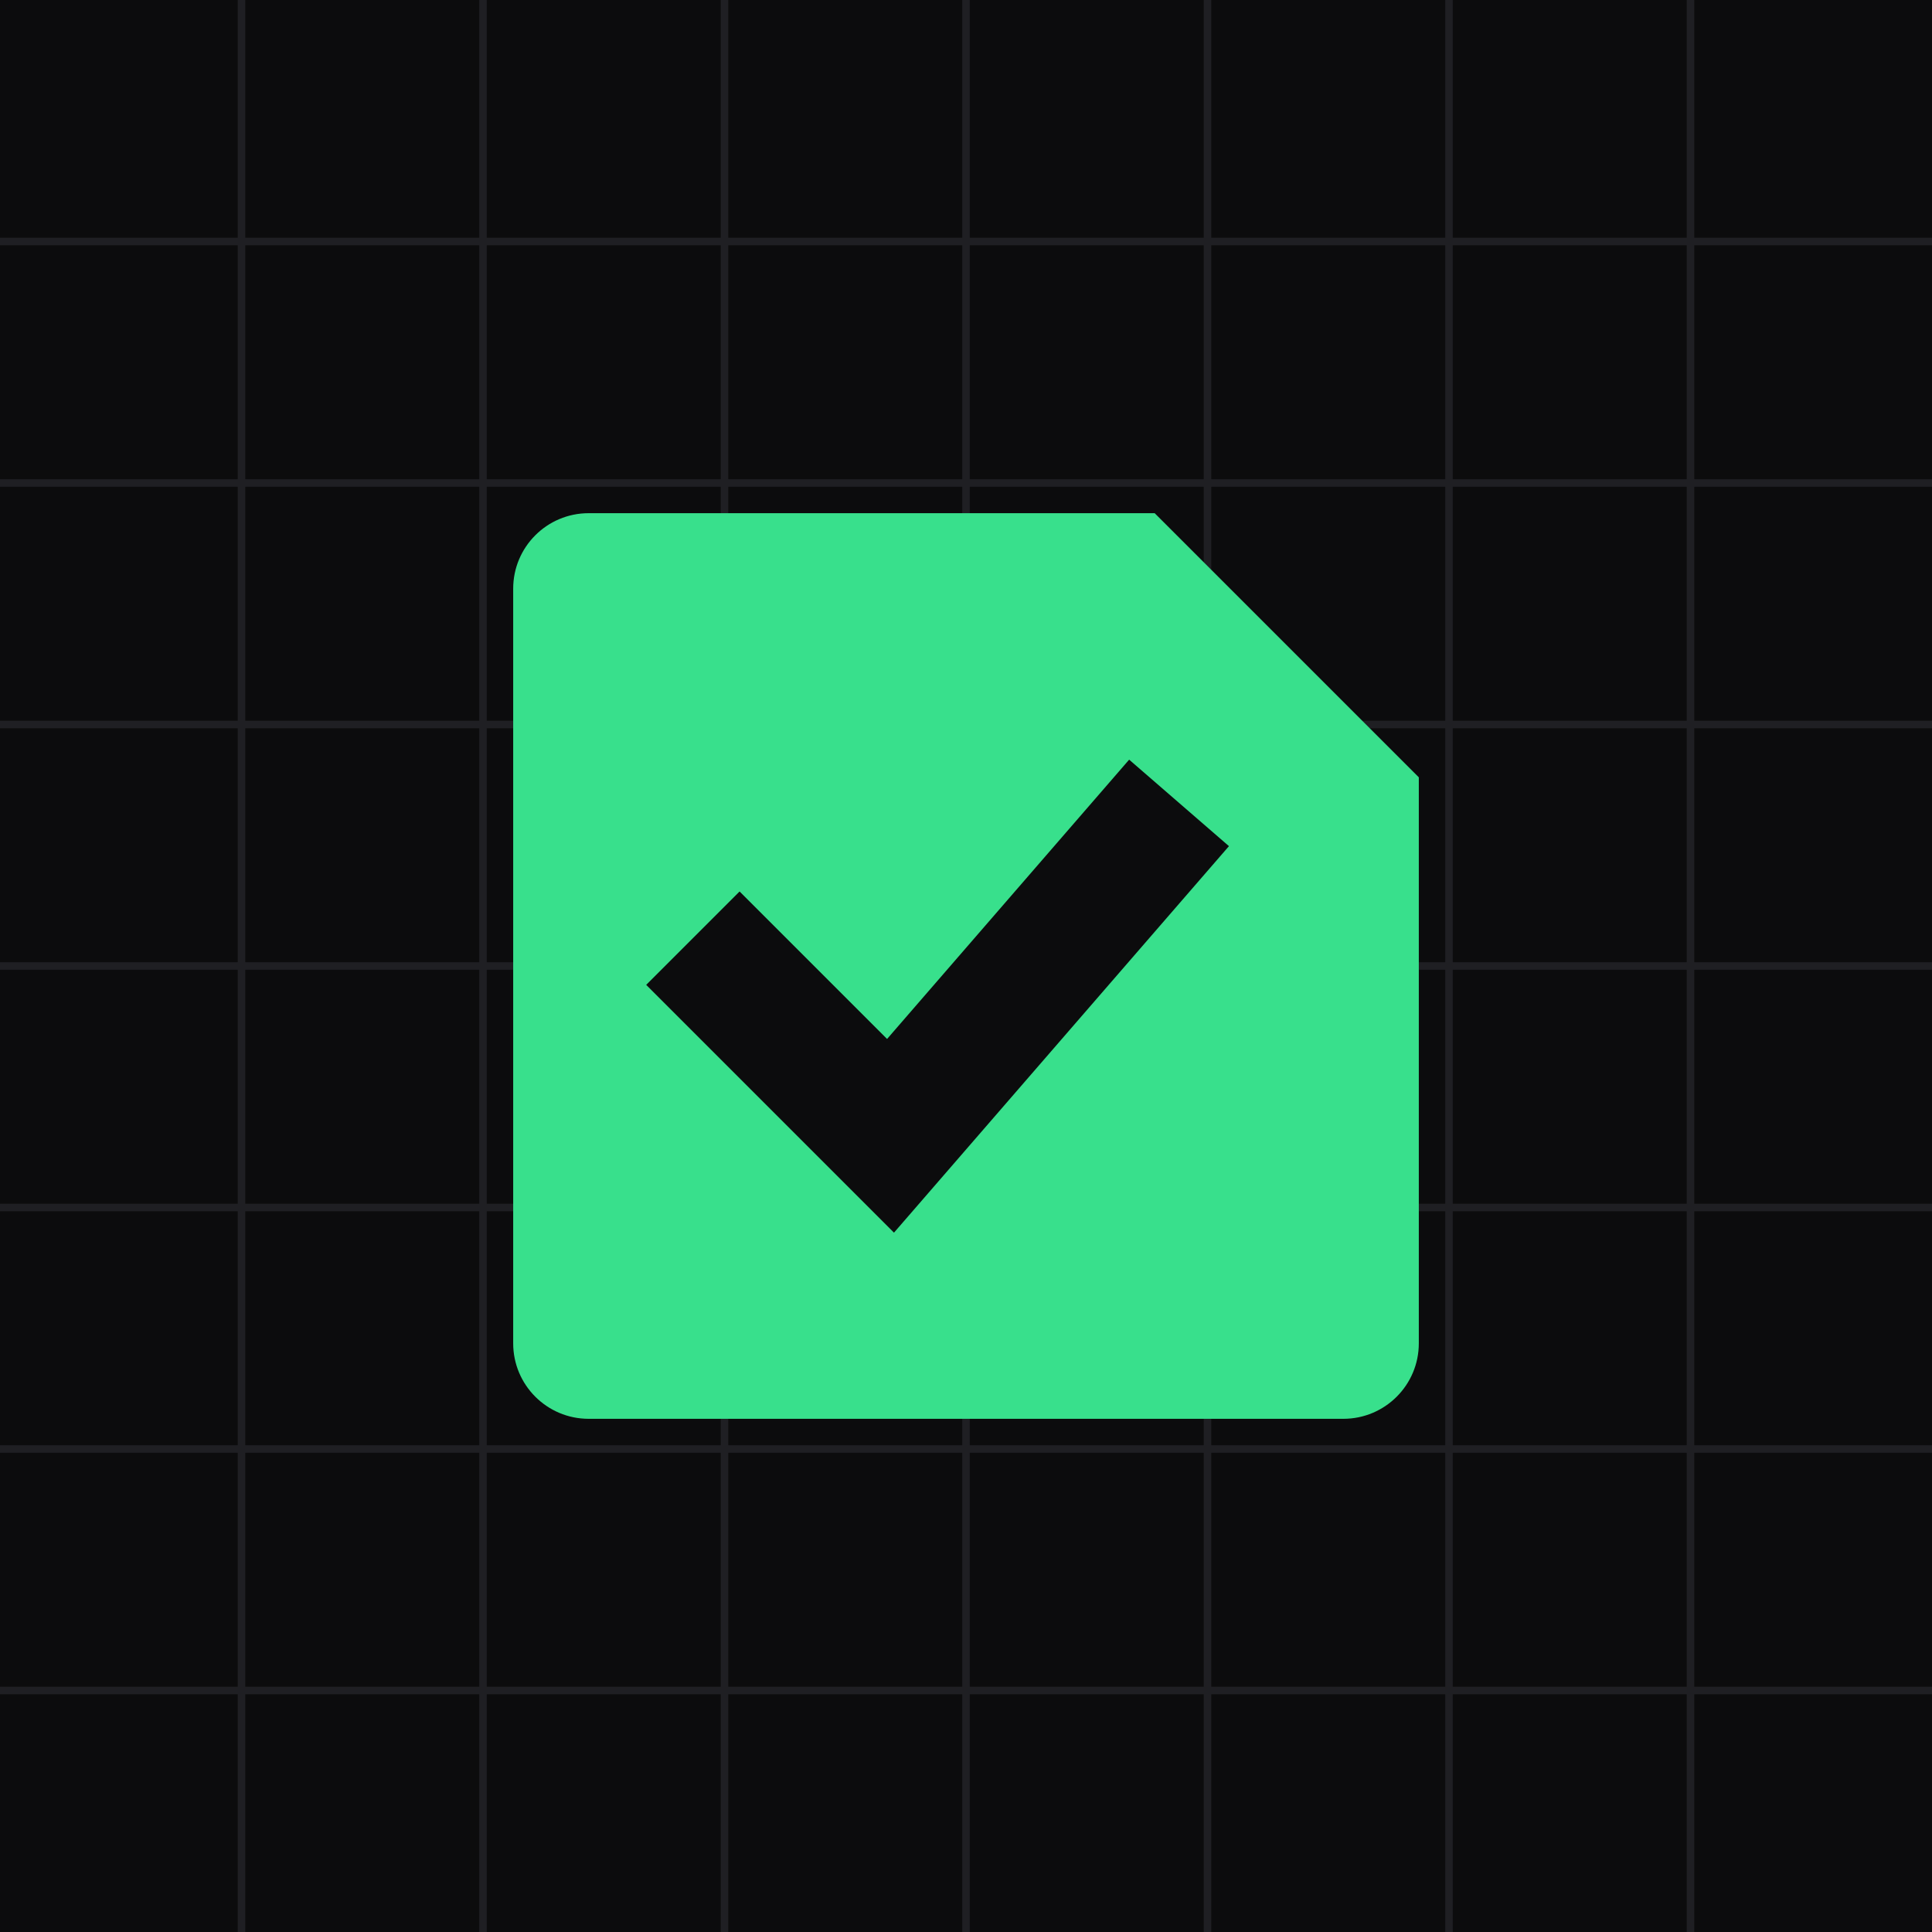
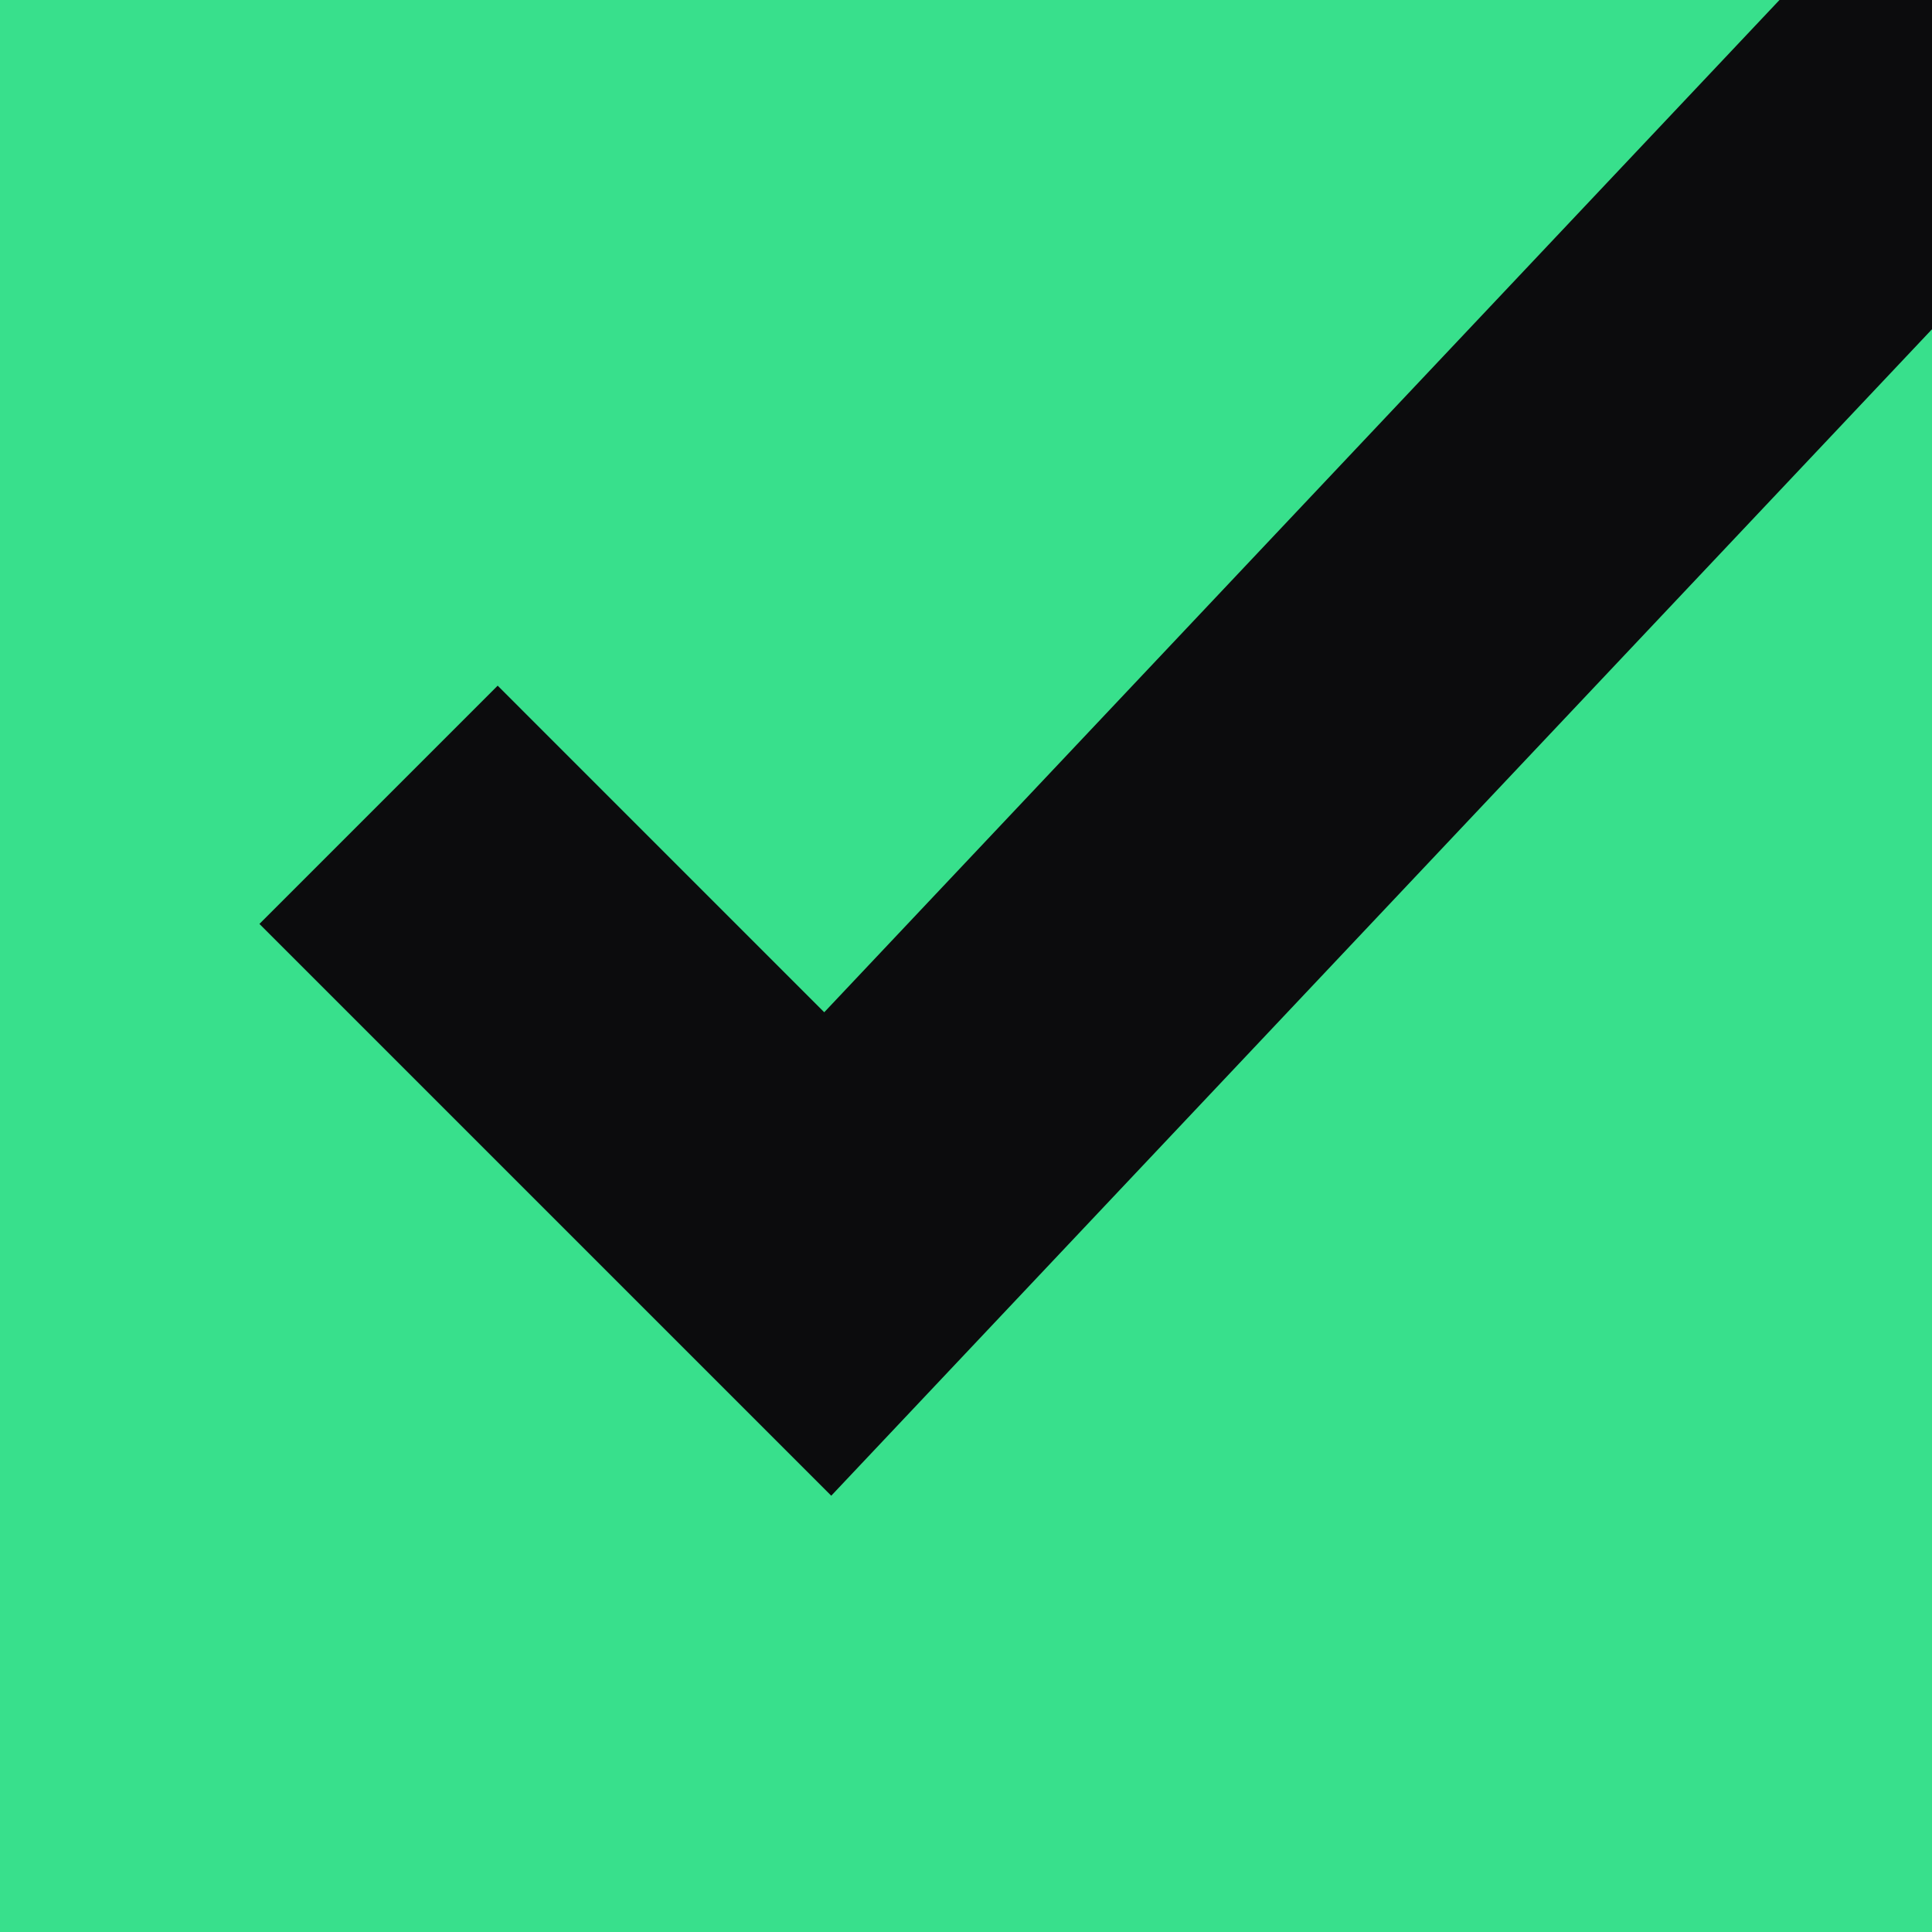
<svg xmlns="http://www.w3.org/2000/svg" viewBox="0 0 512 512" width="512" height="512">
-   <rect width="512" height="512" fill="#0C0C0D" />
-   <g stroke="#1F1F23" stroke-width="2">
-     <line x1="64" y1="0" x2="64" y2="512" />
-     <line x1="0" y1="64" x2="512" y2="64" />
-     <line x1="128" y1="0" x2="128" y2="512" />
-     <line x1="0" y1="128" x2="512" y2="128" />
-     <line x1="192" y1="0" x2="192" y2="512" />
-     <line x1="0" y1="192" x2="512" y2="192" />
-     <line x1="256" y1="0" x2="256" y2="512" />
-     <line x1="0" y1="256" x2="512" y2="256" />
-     <line x1="320" y1="0" x2="320" y2="512" />
-     <line x1="0" y1="320" x2="512" y2="320" />
-     <line x1="384" y1="0" x2="384" y2="512" />
-     <line x1="0" y1="384" x2="512" y2="384" />
-     <line x1="448" y1="0" x2="448" y2="512" />
-     <line x1="0" y1="448" x2="512" y2="448" />
-   </g>
-   <g transform="translate(136 136) scale(5)">
-     <path d="M4 0 H34 L48 14 V44 A4 4 0 0 1 44 48 H4 A4 4 0 0 1 0 44 V4 A4 4 0 0 1 4 0 Z" fill="#38E08C" />
-     <polyline points="12,25 20,33 33,18" fill="none" stroke="#0C0C0D" stroke-width="7" stroke-linecap="square" stroke-linejoin="miter" />
-   </g>
+   <rect width="512" height="512" fill="#38e08c" />
+   <path fill="#0c0c0d" d="M512 87.25 L512 0 L471.58 0 L218.43 268.26 L131.89 181.71 L68.75 244.85 L220.29 396.38Z" />
</svg>
